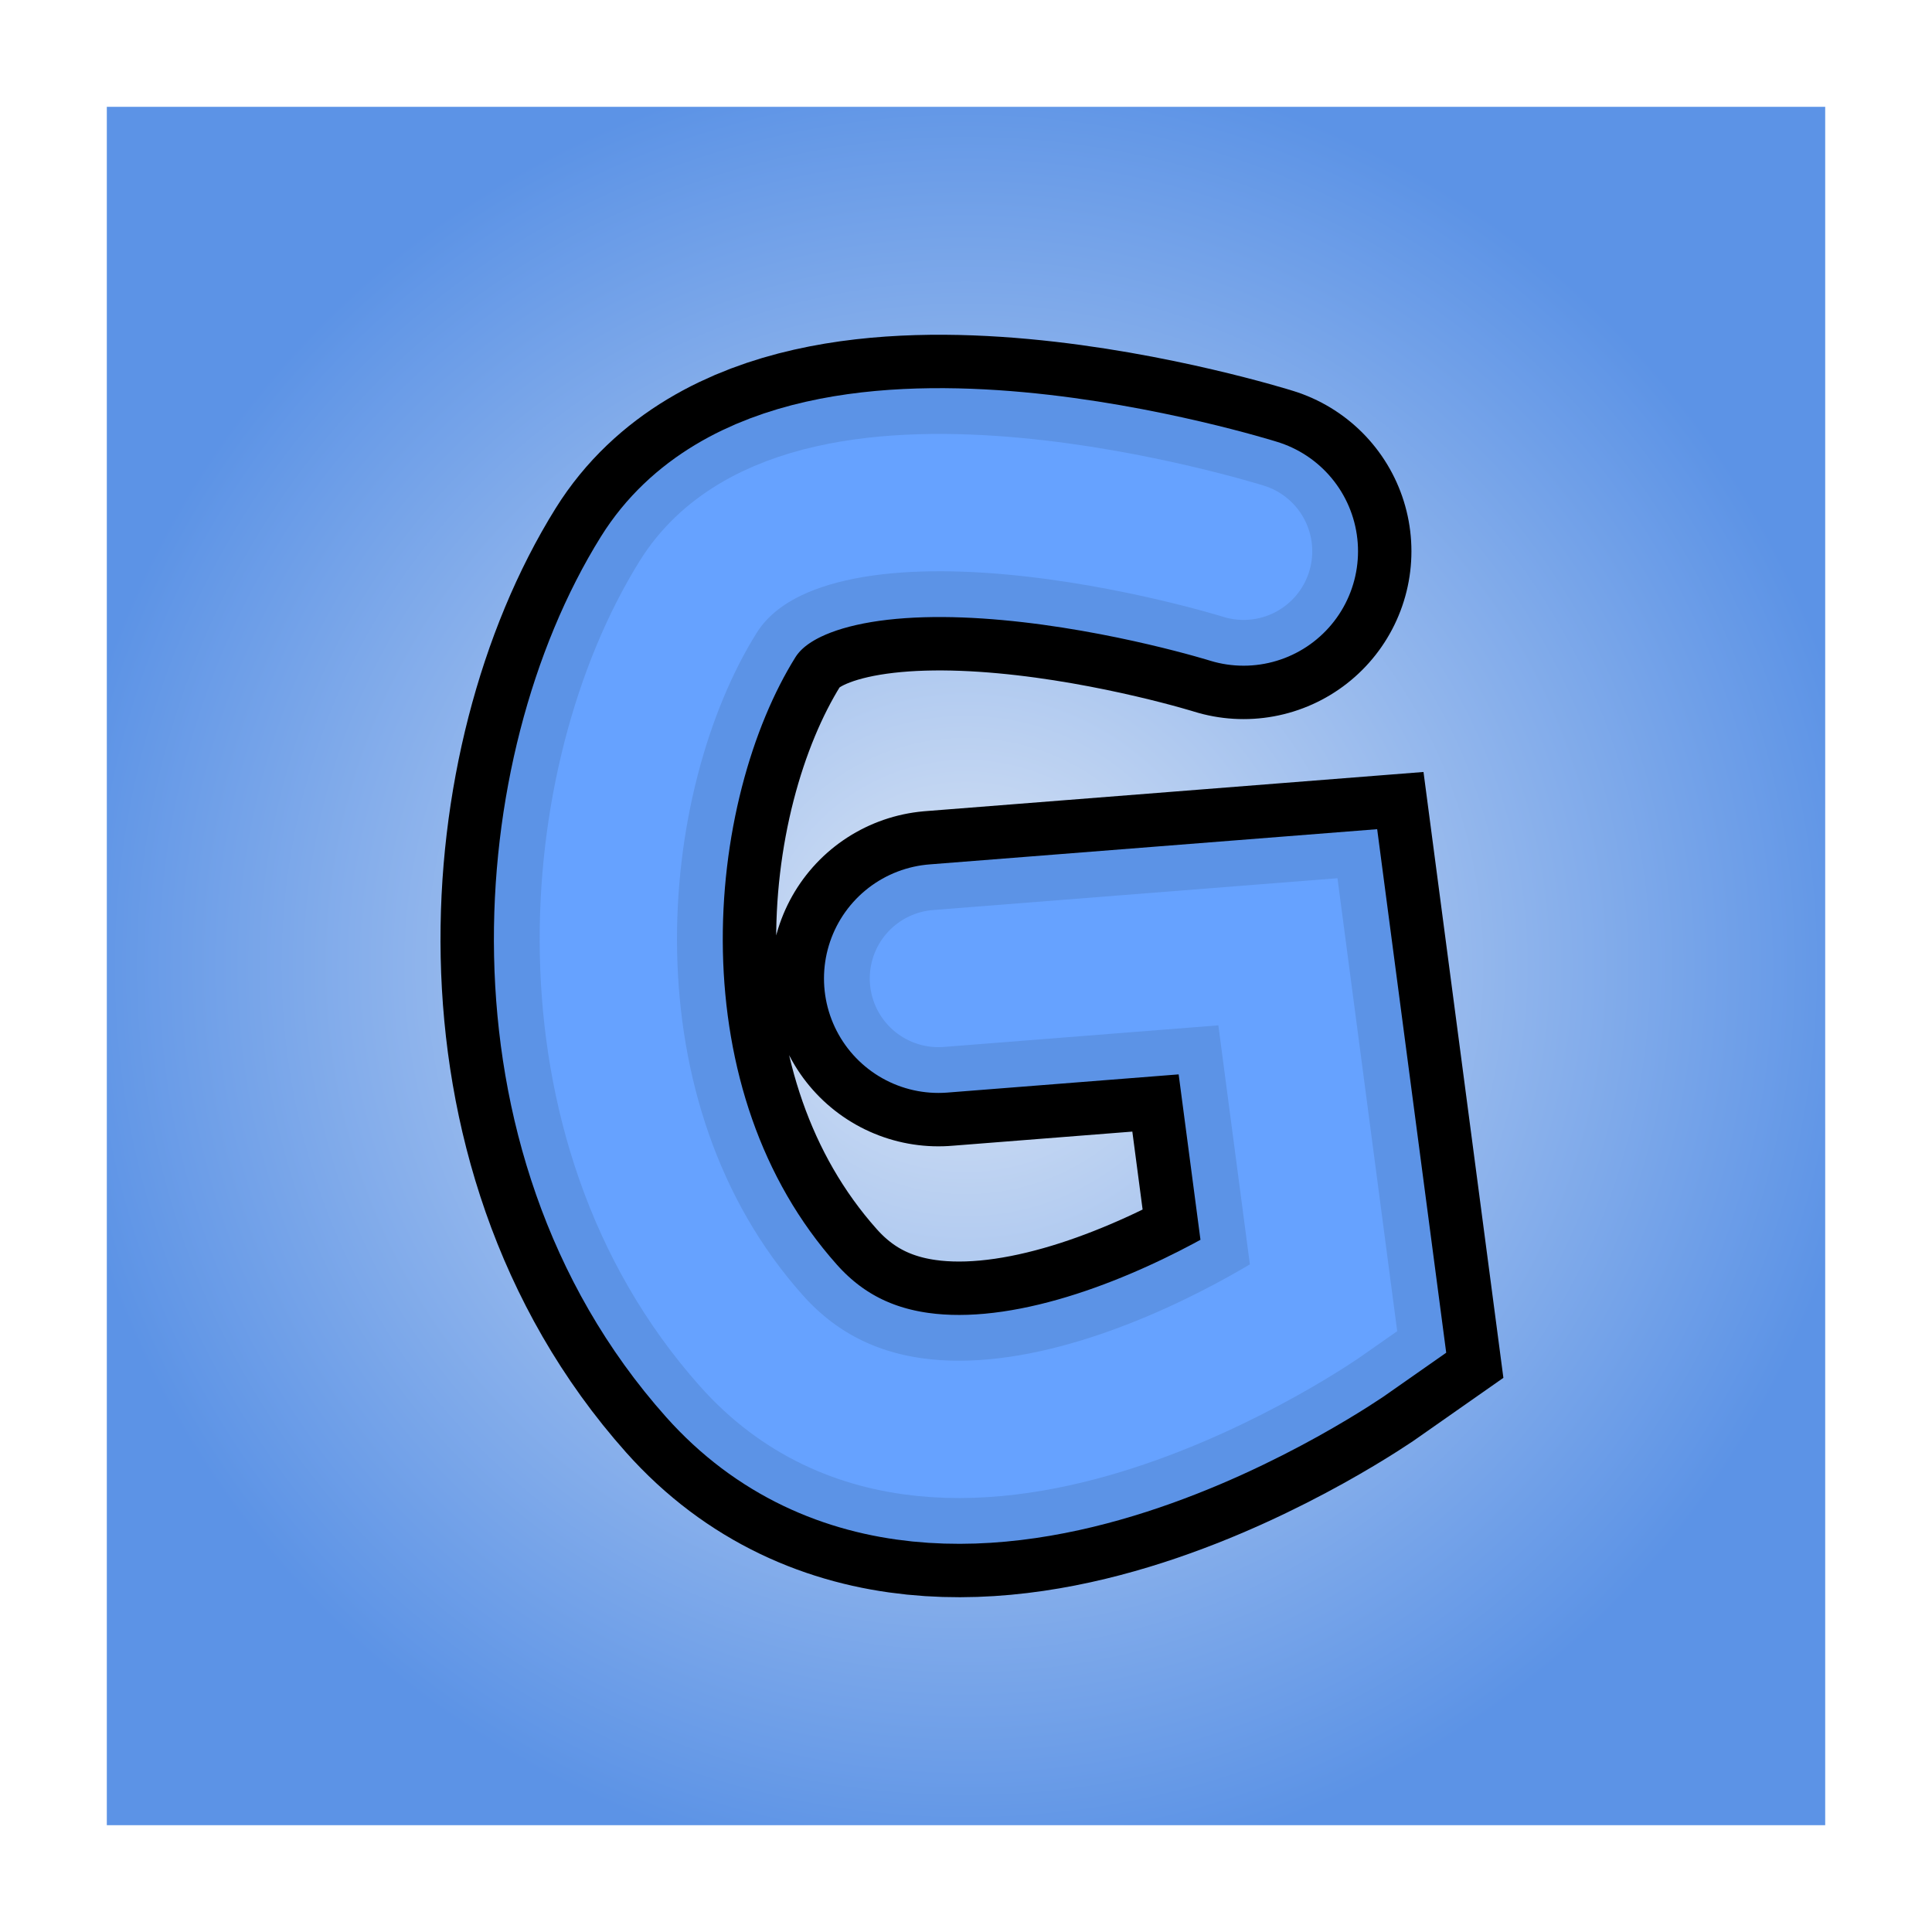
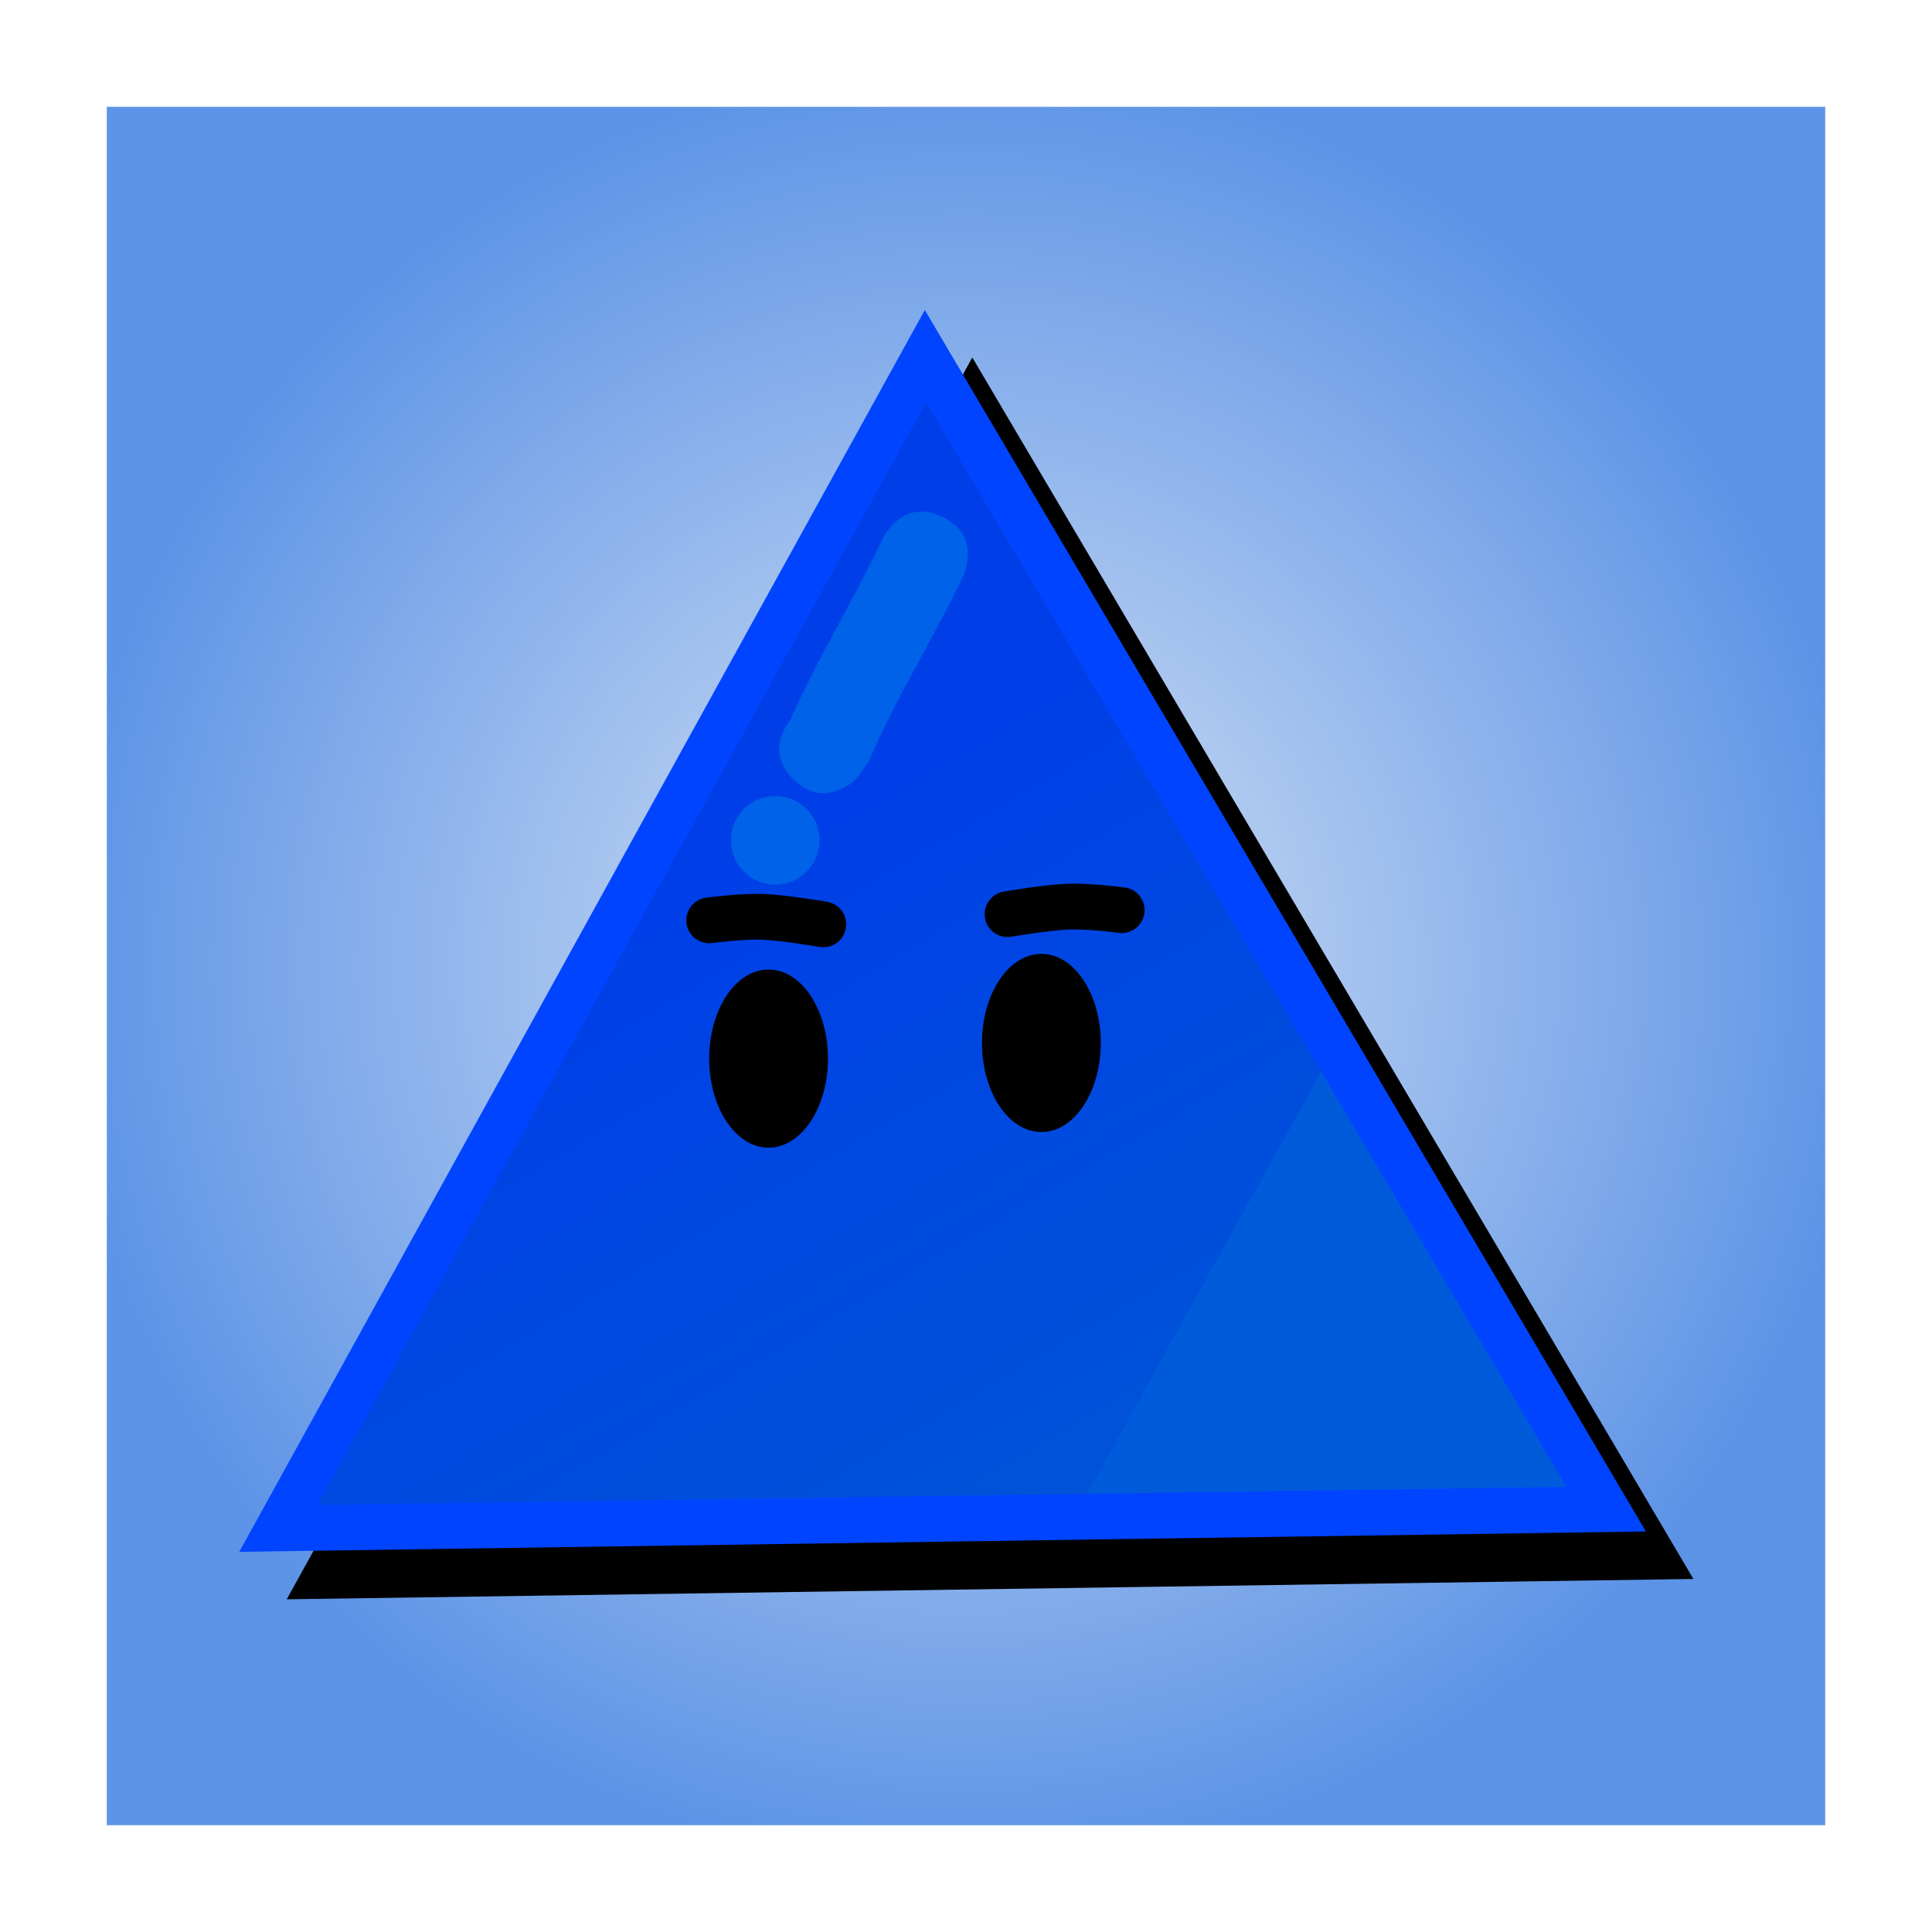
<svg xmlns="http://www.w3.org/2000/svg" version="1.1" width="63.31" height="63.31" viewBox="0,0,63.31,63.31">
  <defs>
    <radialGradient cx="240" cy="180" r="29.905" gradientUnits="userSpaceOnUse" id="color-1">
      <stop offset="0" stop-color="#dae5f5" />
      <stop offset="1" stop-color="#5c93e6" />
    </radialGradient>
+     <linearGradient x1="228.069" y1="179.222" x2="250.375" y2="217.005" gradientUnits="userSpaceOnUse" id="color-2">
+       <stop offset="0" stop-color="#003fe8" />
+       <stop offset="1" stop-color="#0065ca" />
+     </linearGradient>
  </defs>
  <g transform="translate(-208.3448,-148.3448)">
    <g data-paper-data="{&quot;isPaintingLayer&quot;:true}" fill-rule="nonzero" stroke-linejoin="miter" stroke-miterlimit="10" stroke-dasharray="" stroke-dashoffset="0" style="mix-blend-mode: normal">
      <path d="M210.095,209.905v-59.81h59.81v59.81z" fill="url(#color-1)" stroke="#ffffff" stroke-width="3.5" stroke-linecap="butt" />
-       <g fill="none" stroke-linecap="round">
-         <path d="M239.096,180.409l11.125,-0.875l1.5,11.375c0,0 -12.288,8.625 -18.75,1.375c-6.462,-7.25 -5.452,-18.434 -1.75,-24.375c3.703,-5.941 17.875,-1.5 17.875,-1.5" stroke="#000000" stroke-width="11" />
-         <path d="M239.096,180.409l11.125,-0.875l1.5,11.375c0,0 -12.288,8.625 -18.75,1.375c-6.462,-7.25 -5.452,-18.434 -1.75,-24.375c3.703,-5.941 17.875,-1.5 17.875,-1.5" stroke="#5c93e6" stroke-width="7.5" />
-         <path d="M239.096,180.409l11.125,-0.875l1.5,11.375c0,0 -12.288,8.625 -18.75,1.375c-6.462,-7.25 -5.452,-18.434 -1.75,-24.375c3.703,-5.941 17.875,-1.5 17.875,-1.5" stroke="#66a2ff" stroke-width="4.5" />
+       <g fill="#000000" stroke="#000000" stroke-linecap="butt">
+         <path d="M219.022,199.984l21.206,-38.412l22.306,37.783z" stroke-width="0" />
+         <path d="M262.534,199.355l-25.169,0.363c3.184,-2.706 6.136,-5.745 8.843,-9.05c1.778,-2.17 3.589,-4.475 5.05,-6.945c0.382,-0.541 0.733,-1.105 1.05,-1.689z" stroke-width="0" />
+         <path d="M219.022,199.984l21.206,-38.412l22.306,37.783z" stroke-width="1.5" />
+       </g>
+       <g stroke-linecap="butt">
+         <path d="M217.466,198.428l21.206,-38.412l22.306,37.783z" fill="url(#color-2)" stroke="none" stroke-width="0" />
+         <path d="M260.979,197.787l-17.323,0.073l8.522,-15.36z" fill="#005bdb" stroke="none" stroke-width="0" />
+         <path d="M217.466,198.428l21.206,-38.412l22.306,37.783z" fill="none" stroke="#0044ff" stroke-width="1.5" />
+         <path d="M234.339,173.879c-0.811,-0.811 -0.341,-1.622 -0.107,-1.927c0.909,-2.047 2.092,-3.952 3.054,-5.984c0,0 0.622,-1.312 1.934,-0.691c1.312,0.622 0.691,1.934 0.691,1.934c-0.981,2.07 -2.216,4.012 -3.109,6.112l-0.409,0.556c0,0 -1.027,1.027 -2.053,0z" fill="#0061e9" stroke="none" stroke-width="0.5" />
+         <path d="M232.297,175.882c0,-0.802 0.65,-1.452 1.452,-1.452c0.802,0 1.452,0.65 1.452,1.452c0,0.802 -0.65,1.452 -1.452,1.452c-0.802,0 -1.452,-0.65 -1.452,-1.452z" fill="#0061e9" stroke="none" stroke-width="0.5" />
+       </g>
+       <g fill="#000000" stroke="none" stroke-width="0" stroke-linecap="butt">
+         <path d="M231.584,183.034c0,-1.612 0.871,-2.919 1.946,-2.919c1.075,0 1.946,1.307 1.946,2.919c0,1.612 -0.871,2.919 -1.946,2.919c-1.075,0 -1.946,-1.307 -1.946,-2.919z" />
+         <path d="M240.524,182.522c0,-1.612 0.871,-2.919 1.946,-2.919c1.075,0 1.946,1.307 1.946,2.919c0,1.612 -0.871,2.919 -1.946,2.919c-1.075,0 -1.946,-1.307 -1.946,-2.919z" />
+       </g>
+       <g fill="none" stroke="#000000" stroke-width="1.5" stroke-linecap="round">
+         <path d="M231.584,178.504c0,0 1.065,-0.14 1.748,-0.116c0.683,0.024 1.992,0.247 1.992,0.247" />
+         <path d="M241.362,178.301c0,0 1.309,-0.223 1.992,-0.247c0.683,-0.024 1.748,0.116 1.748,0.116" data-paper-data="{&quot;index&quot;:null}" />
      </g>
    </g>
  </g>
</svg>
